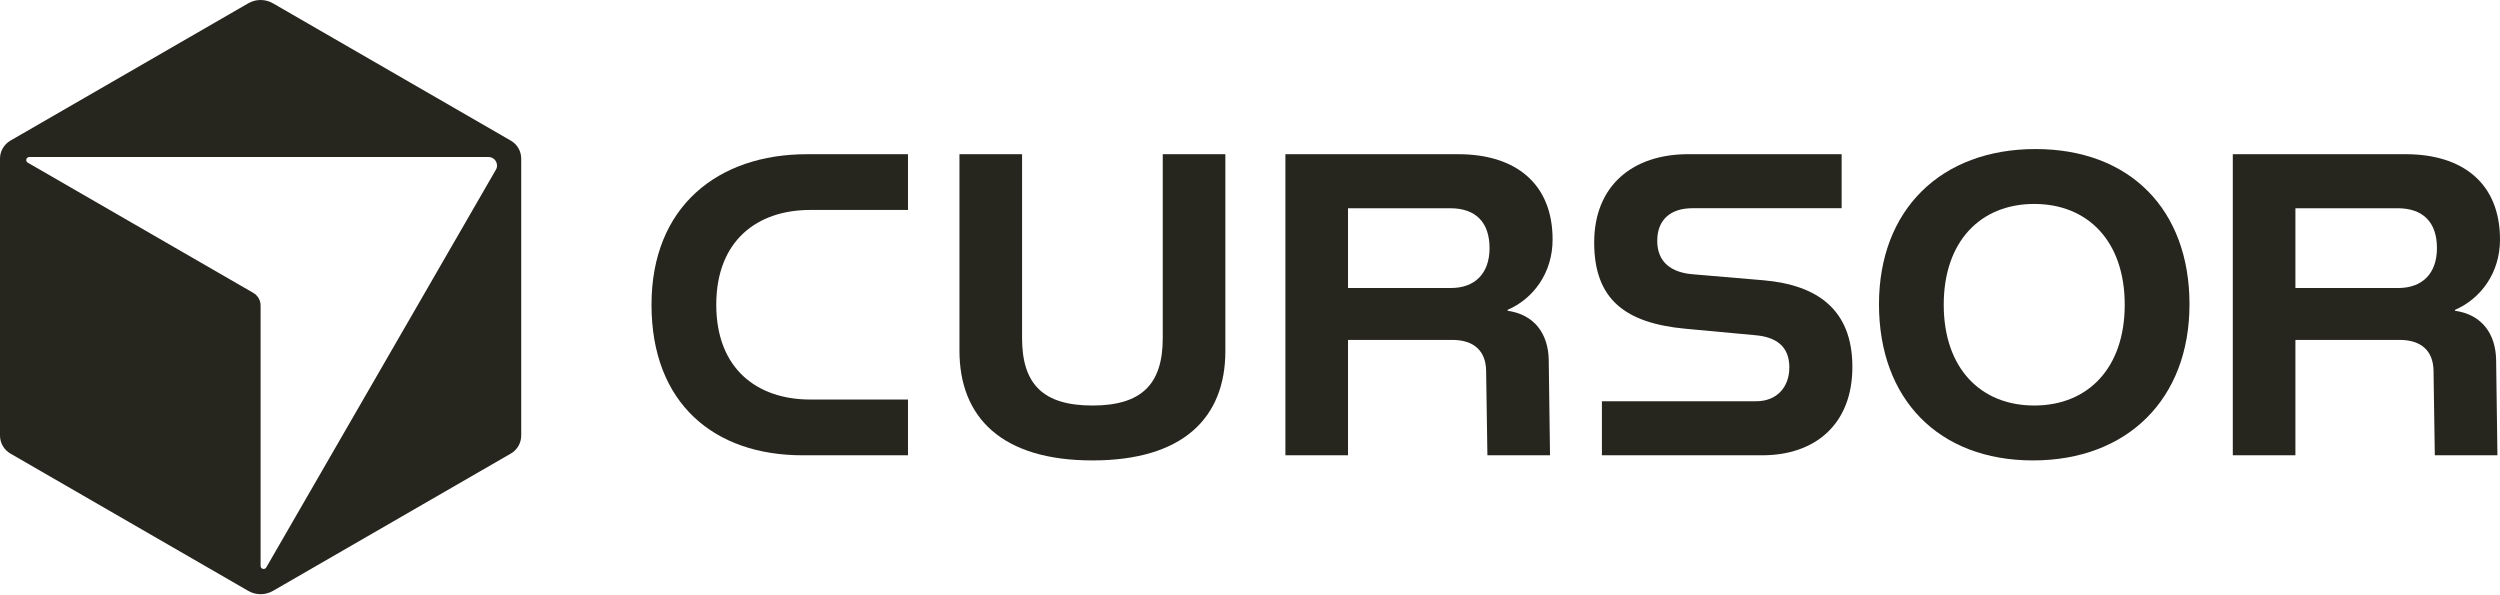
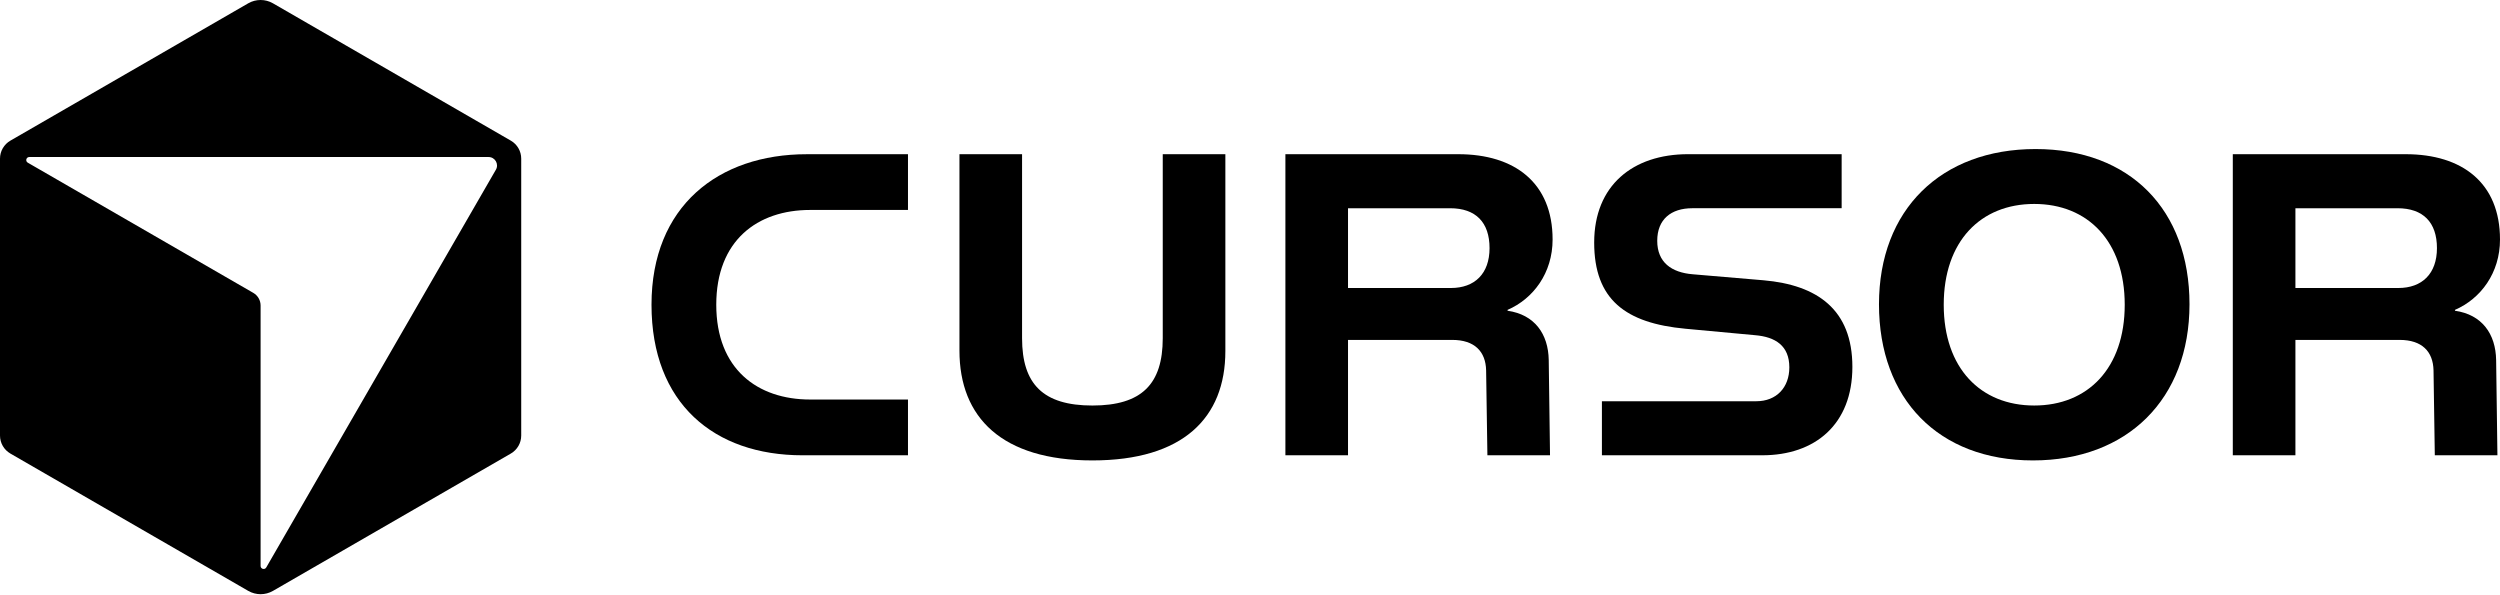
<svg xmlns="http://www.w3.org/2000/svg" id="Ebene_1" version="1.1" viewBox="0 0 2238.7 532.09">
  <defs>
    <style>
      .st0 {
-         fill: #26251e;
+         fill: #000000;
      }
    </style>
  </defs>
  <path class="st0" d="M457.43,125.94L244.42,2.96c-6.84-3.95-15.28-3.95-22.12,0L9.3,125.94c-5.75,3.32-9.3,9.46-9.3,16.11v247.99c0,6.64,3.55,12.79,9.3,16.11l213.01,122.98c6.84,3.95,15.28,3.95,22.12,0l213.01-122.98c5.75-3.32,9.3-9.46,9.3-16.11v-247.99c0-6.64-3.55-12.79-9.3-16.11h-.01ZM444.05,151.99l-205.63,356.16c-1.39,2.4-5.06,1.42-5.06-1.36v-233.21c0-4.66-2.49-8.97-6.53-11.31L24.87,145.67c-2.4-1.39-1.42-5.06,1.36-5.06h411.26c5.84,0,9.49,6.33,6.57,11.39h-.01Z" />
  <g>
    <path class="st0" d="M722.44,138.08h90.64v49.93h-87.57c-47.24,0-84.11,27.27-84.11,84.88s36.87,84.88,84.11,84.88h87.57v49.93h-94.48c-79.12,0-135.19-46.47-135.19-134.8s59.91-134.8,139.03-134.8v-.02Z" />
    <path class="st0" d="M859.17,138.08h56.07v164.76c0,41.09,18.82,60.3,62.99,60.3s62.99-19.2,62.99-60.3v-164.76h56.07v176.28c0,59.91-38.02,97.94-119.06,97.94s-119.06-38.41-119.06-98.32v-175.9h0Z" />
    <path class="st0" d="M1390.32,214.5c0,29.96-17.28,53-40.33,62.99v.77c24.2,3.46,36.49,20.74,36.87,44.17l1.15,85.26h-56.07l-1.15-76.04c-.38-16.9-10.37-27.27-30.34-27.27h-93.33v103.31h-56.07V138.08h154.78c50.7,0,84.49,25.73,84.49,76.43h0ZM1333.86,222.19c0-23.04-12.29-35.72-35.33-35.72h-91.41v71.43h92.17c21.12,0,34.57-12.67,34.57-35.72h0Z" />
    <path class="st0" d="M1602.31,328.95c0-19.2-12.29-27.27-30.72-28.8l-62.22-5.76c-53.77-4.99-81.81-26.12-81.81-77.2s34.57-79.12,84.11-79.12h137.49v48.39h-133.65c-19.2,0-31.49,9.99-31.49,29.19s12.67,28.42,31.88,29.96l63.37,5.38c48.01,4.22,79.5,26.12,79.5,77.58s-33.41,79.12-80.65,79.12h-143.64v-48.39h138.26c18.05,0,29.57-12.29,29.57-30.34h0Z" />
    <path class="st0" d="M1822.77,133.47c84.49,0,137.88,54.15,137.88,139.03s-55.69,139.8-140.18,139.8-137.88-54.92-137.88-139.8,55.69-139.03,140.18-139.03ZM1902.65,272.88c0-56.84-33.03-90.25-81.04-90.25s-81.04,33.41-81.04,90.25,33.03,90.25,81.04,90.25,81.04-33.41,81.04-90.25Z" />
    <path class="st0" d="M2238.7,214.5c0,29.96-17.28,53-40.33,62.99v.77c24.2,3.46,36.49,20.74,36.87,44.17l1.15,85.26h-56.07l-1.15-76.04c-.38-16.9-10.37-27.27-30.34-27.27h-93.33v103.31h-56.07V138.08h154.78c50.7,0,84.49,25.73,84.49,76.43h0ZM2182.24,222.19c0-23.04-12.29-35.72-35.33-35.72h-91.41v71.43h92.17c21.12,0,34.57-12.67,34.57-35.72h0Z" />
  </g>
</svg>
